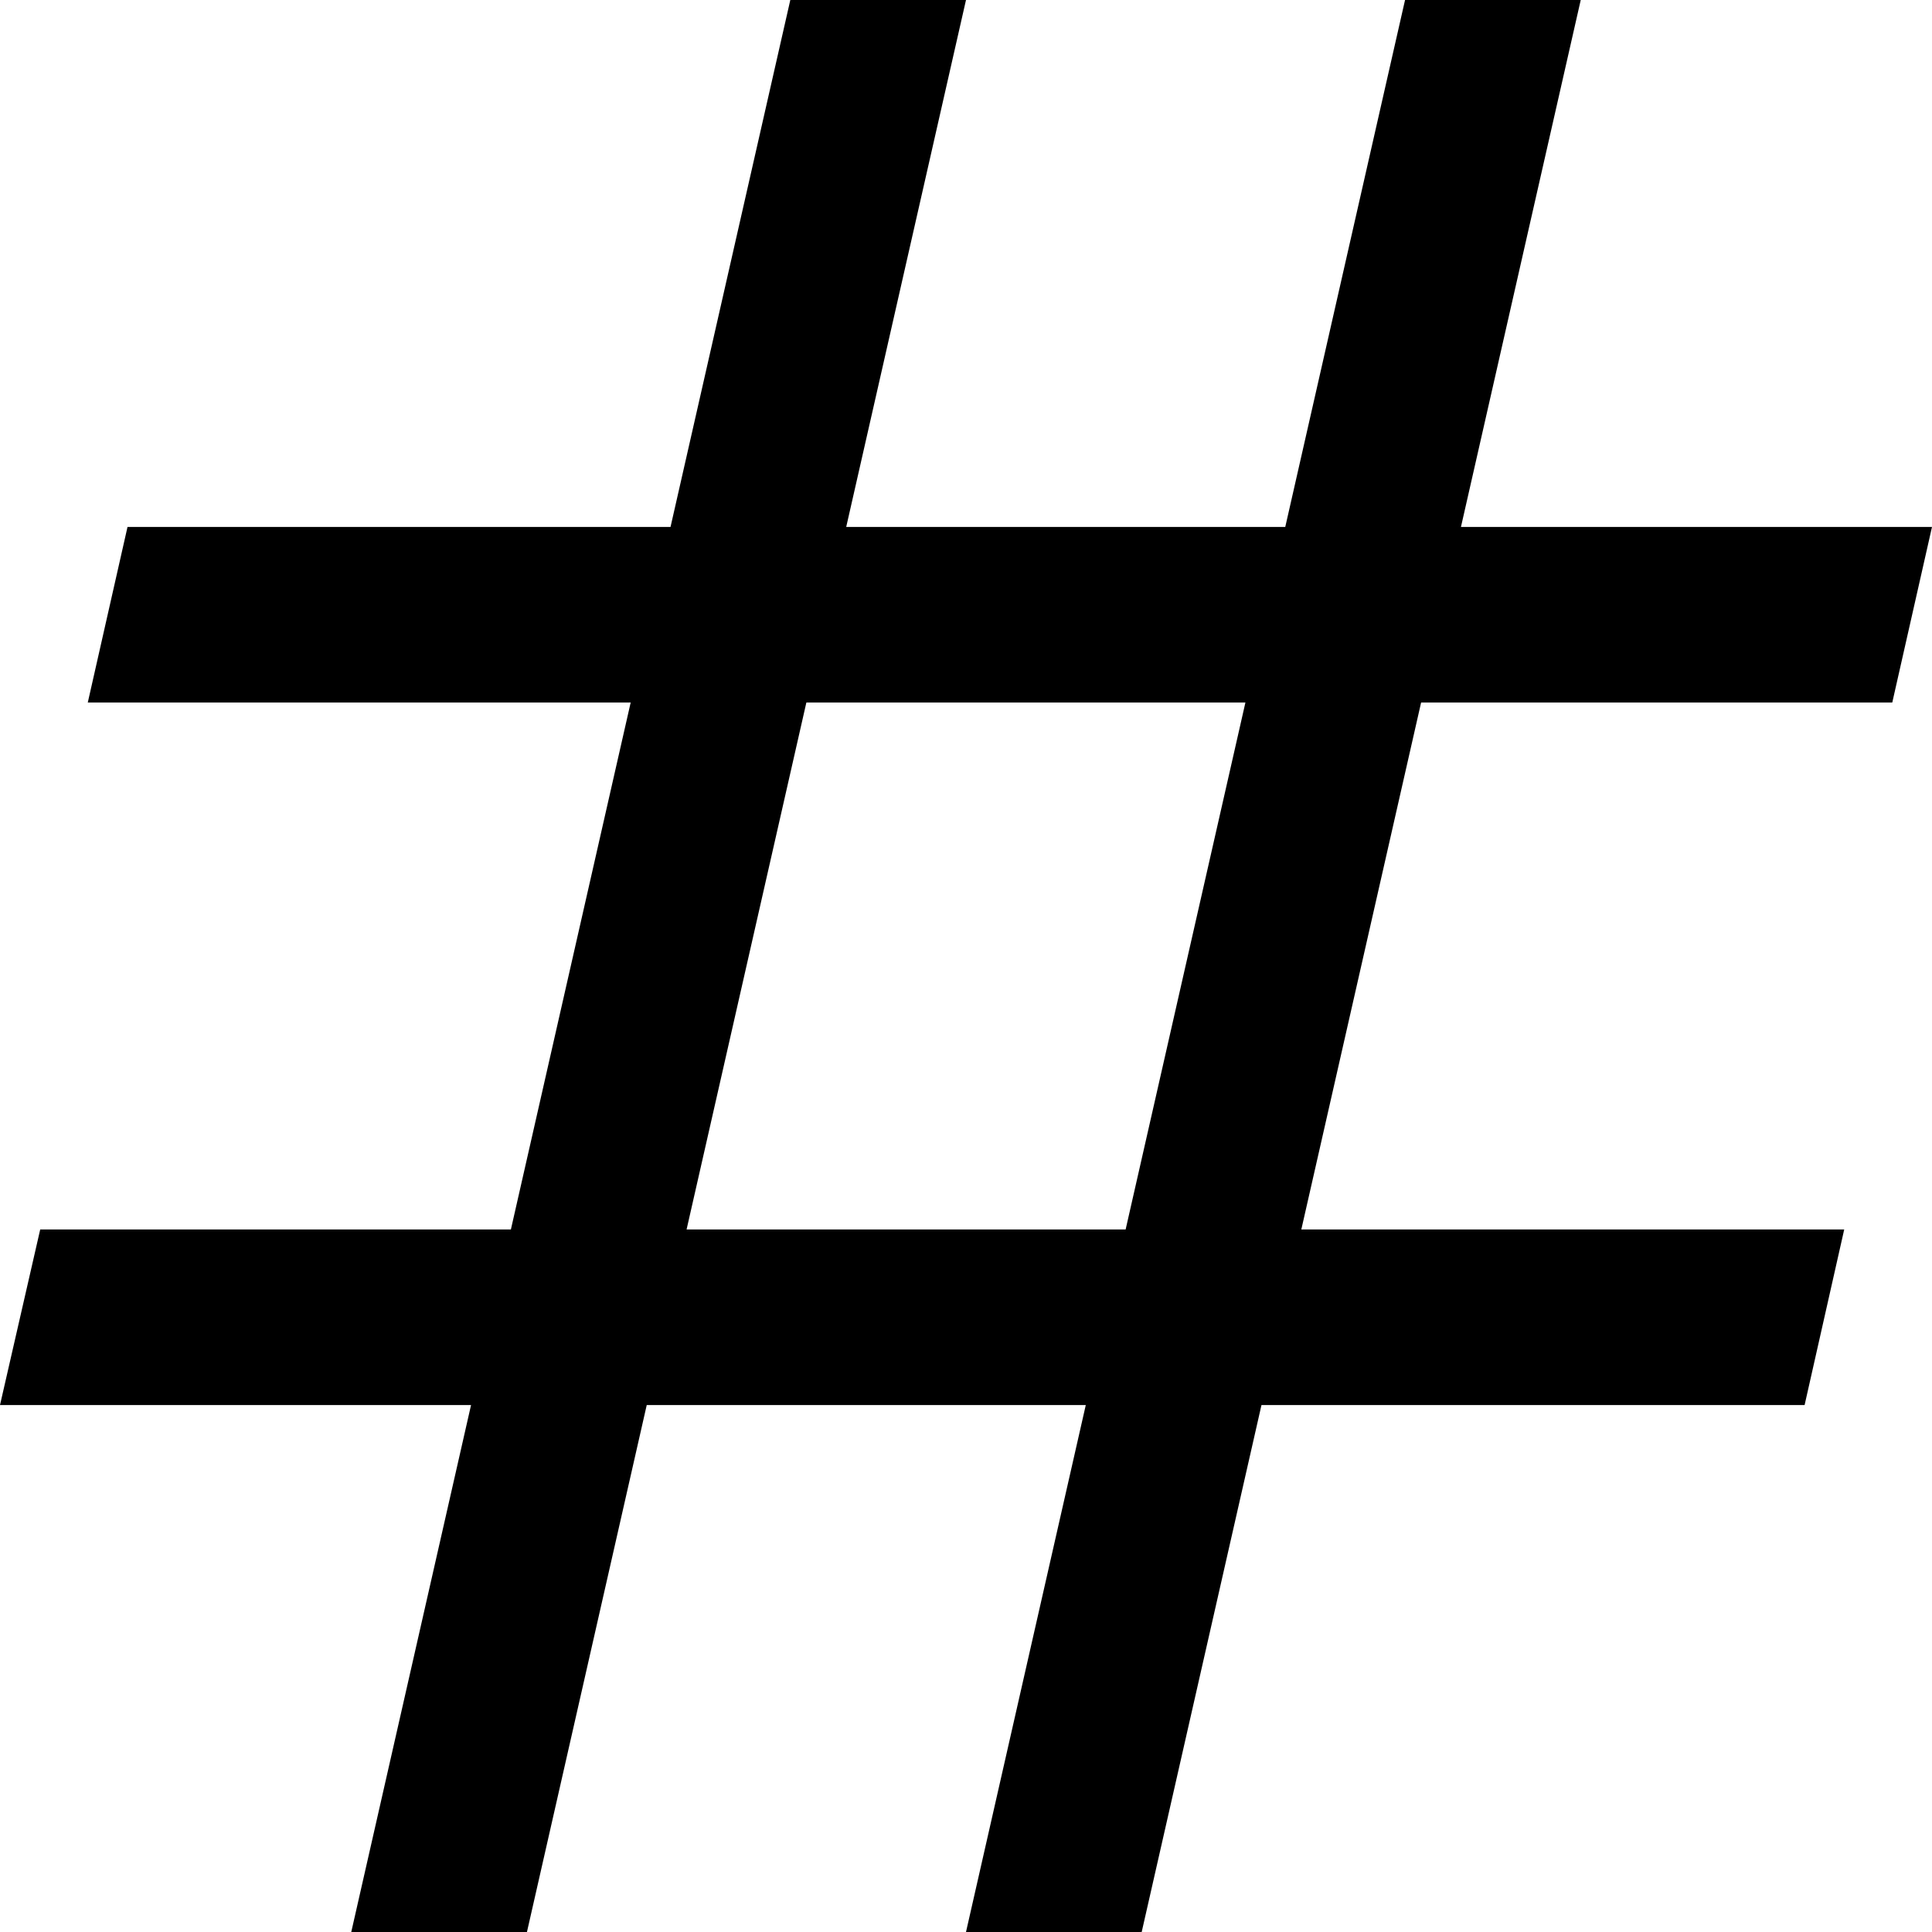
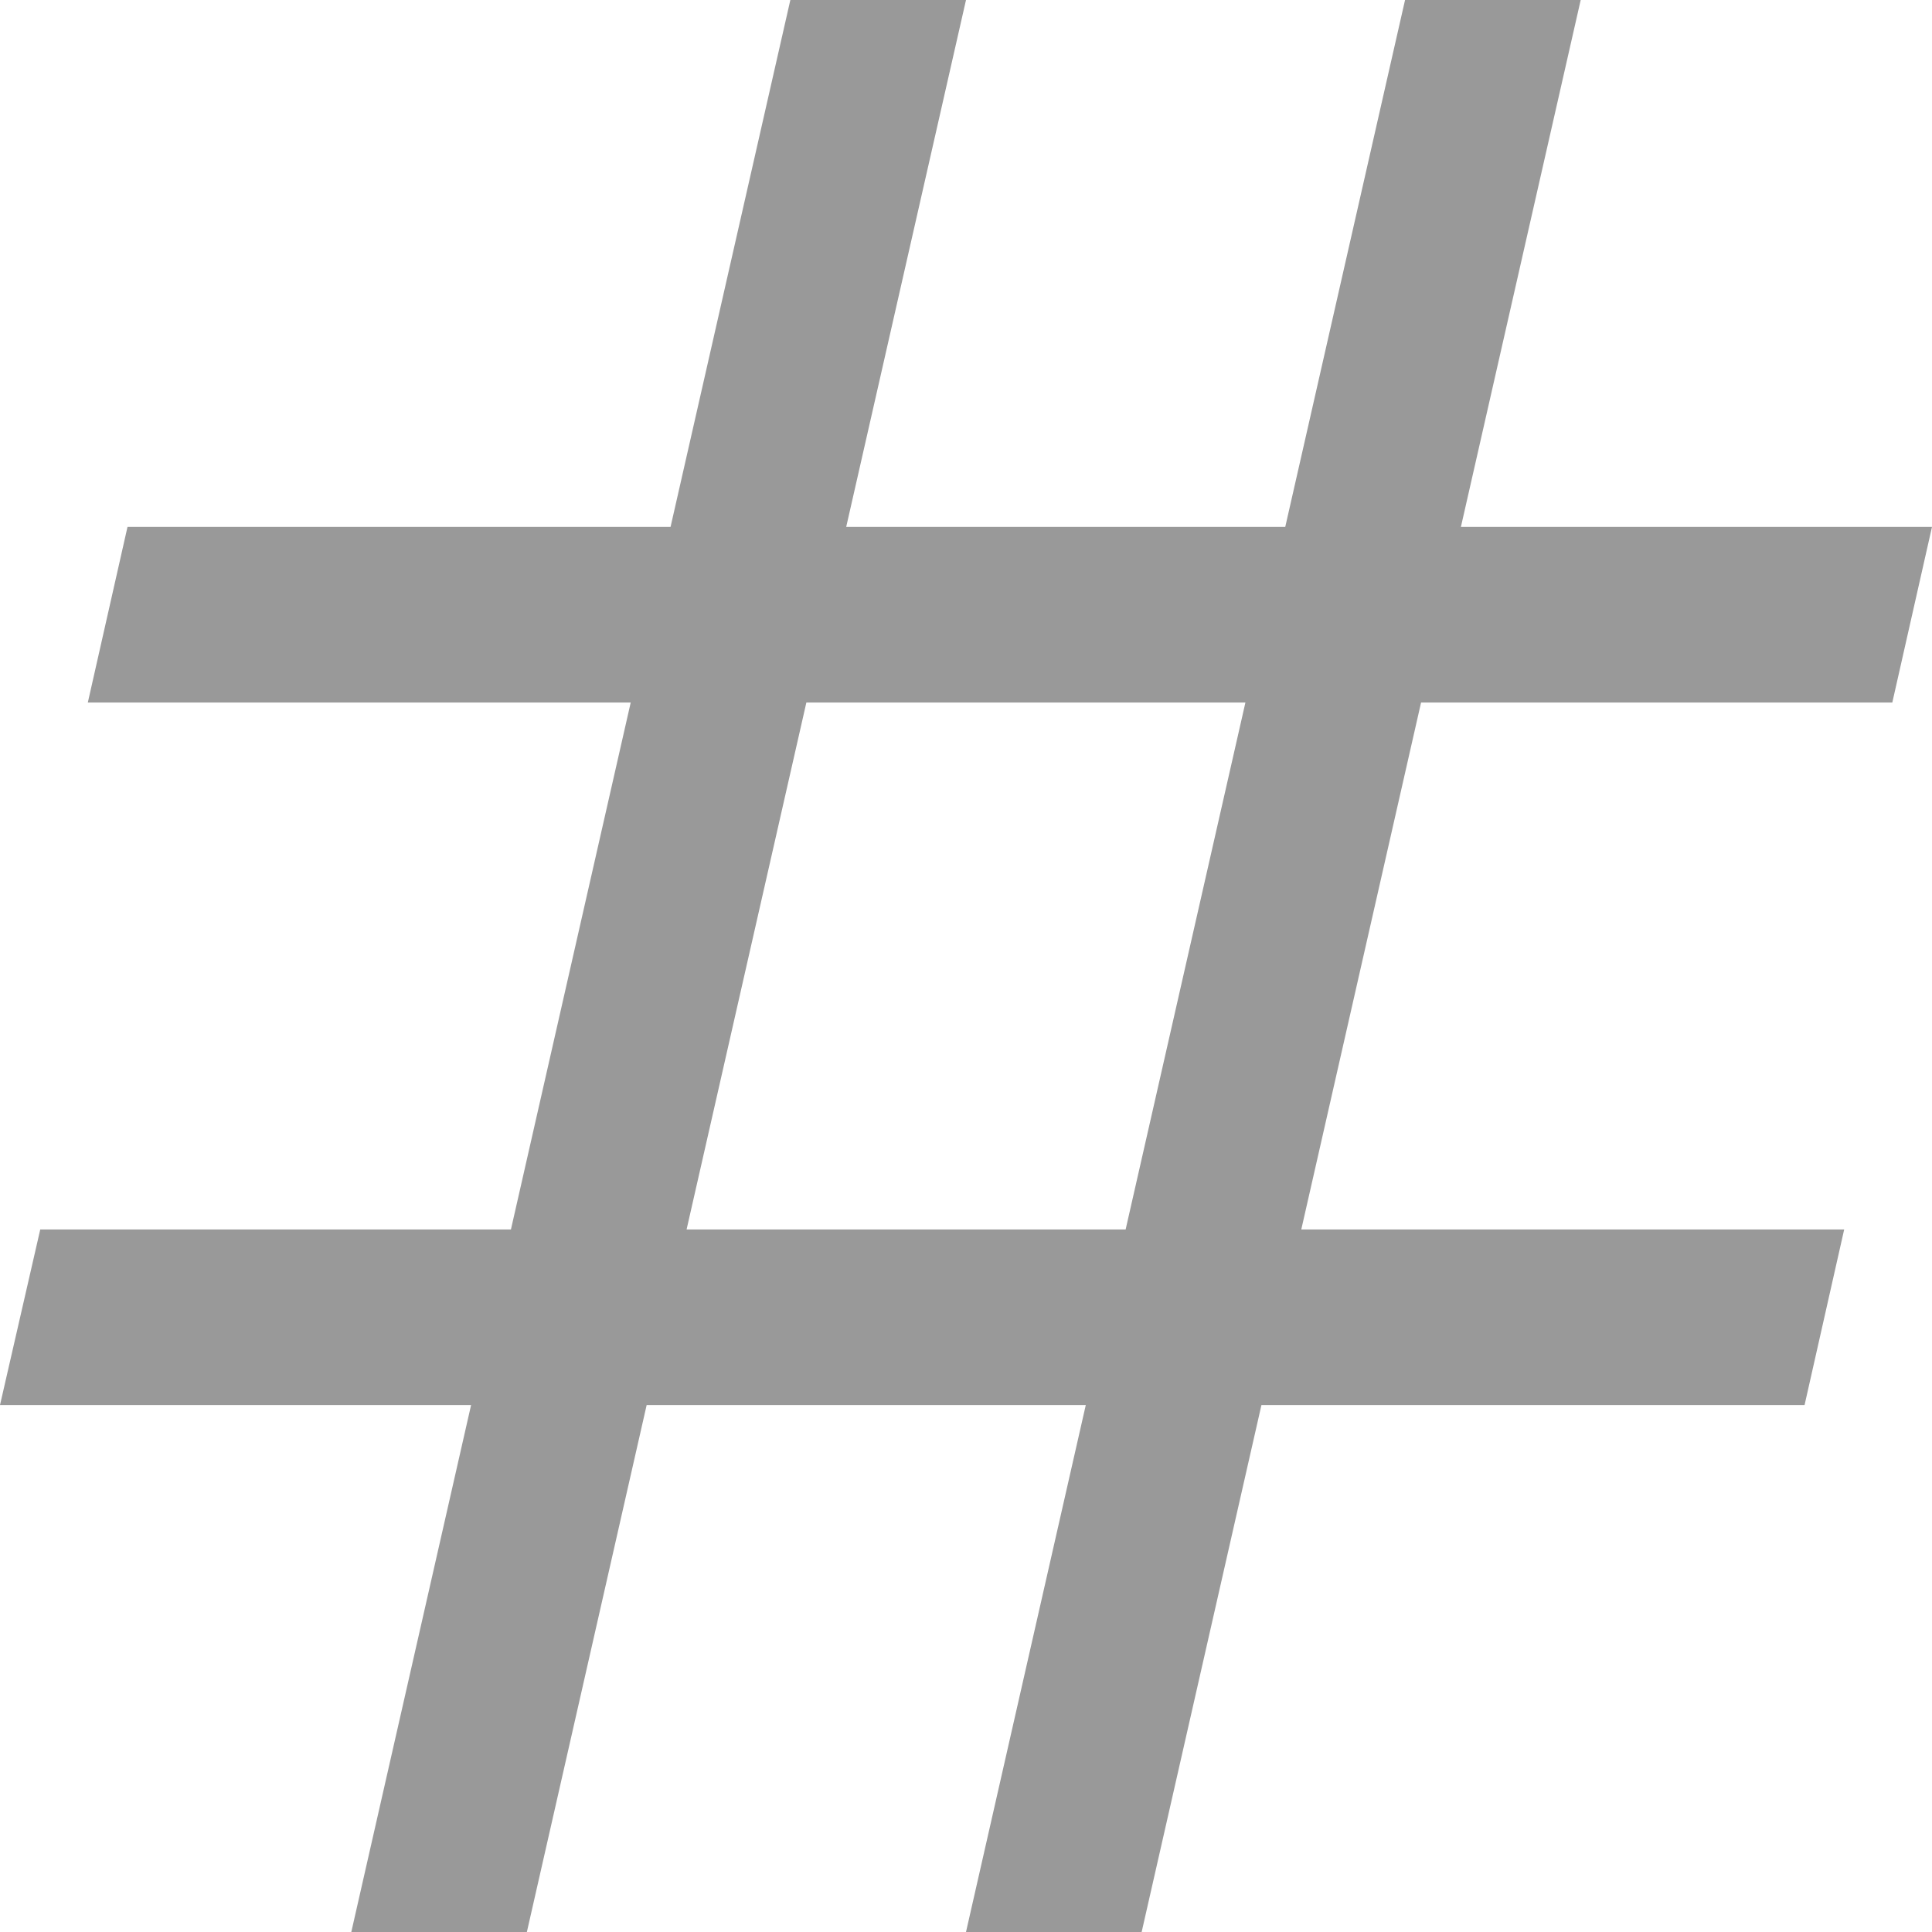
- <svg xmlns="http://www.w3.org/2000/svg" width="16" height="16" viewBox="0 0 16 16" fill="none">
-   <path d="M15.671 5.818L16 4.364H12.099L13.091 0H11.636L10.644 4.364H7.008L8 0H6.545L5.553 4.364H1.056L0.727 5.818H5.223L4.231 10.182H0.333L0 11.636H3.901L2.909 16H4.364L5.356 11.636H8.992L8 16H9.455L10.447 11.636H14.945L15.273 10.182H10.777L11.769 5.818H15.671ZM9.322 10.182H5.686L6.678 5.818H10.314L9.322 10.182Z" fill="#000" />
+ <svg xmlns="http://www.w3.org/2000/svg" width="24" height="24" viewBox="0 0 24 24" fill="none">
+   <path d="M23.507 8.727L24 6.545H18.148L19.636 0H17.454L15.966 6.545H10.512L12 0H9.818L8.33 6.545H1.584L1.091 8.727H7.835L6.347 15.273H0.5L0 17.454H5.852L4.364 24H6.545L8.033 17.454H13.488L12 24H14.182L15.67 17.454H22.417L22.909 15.273H16.165L17.653 8.727H23.507ZM13.983 15.273H8.529L10.017 8.727H15.471L13.983 15.273Z" fill="#999999" />
</svg>
